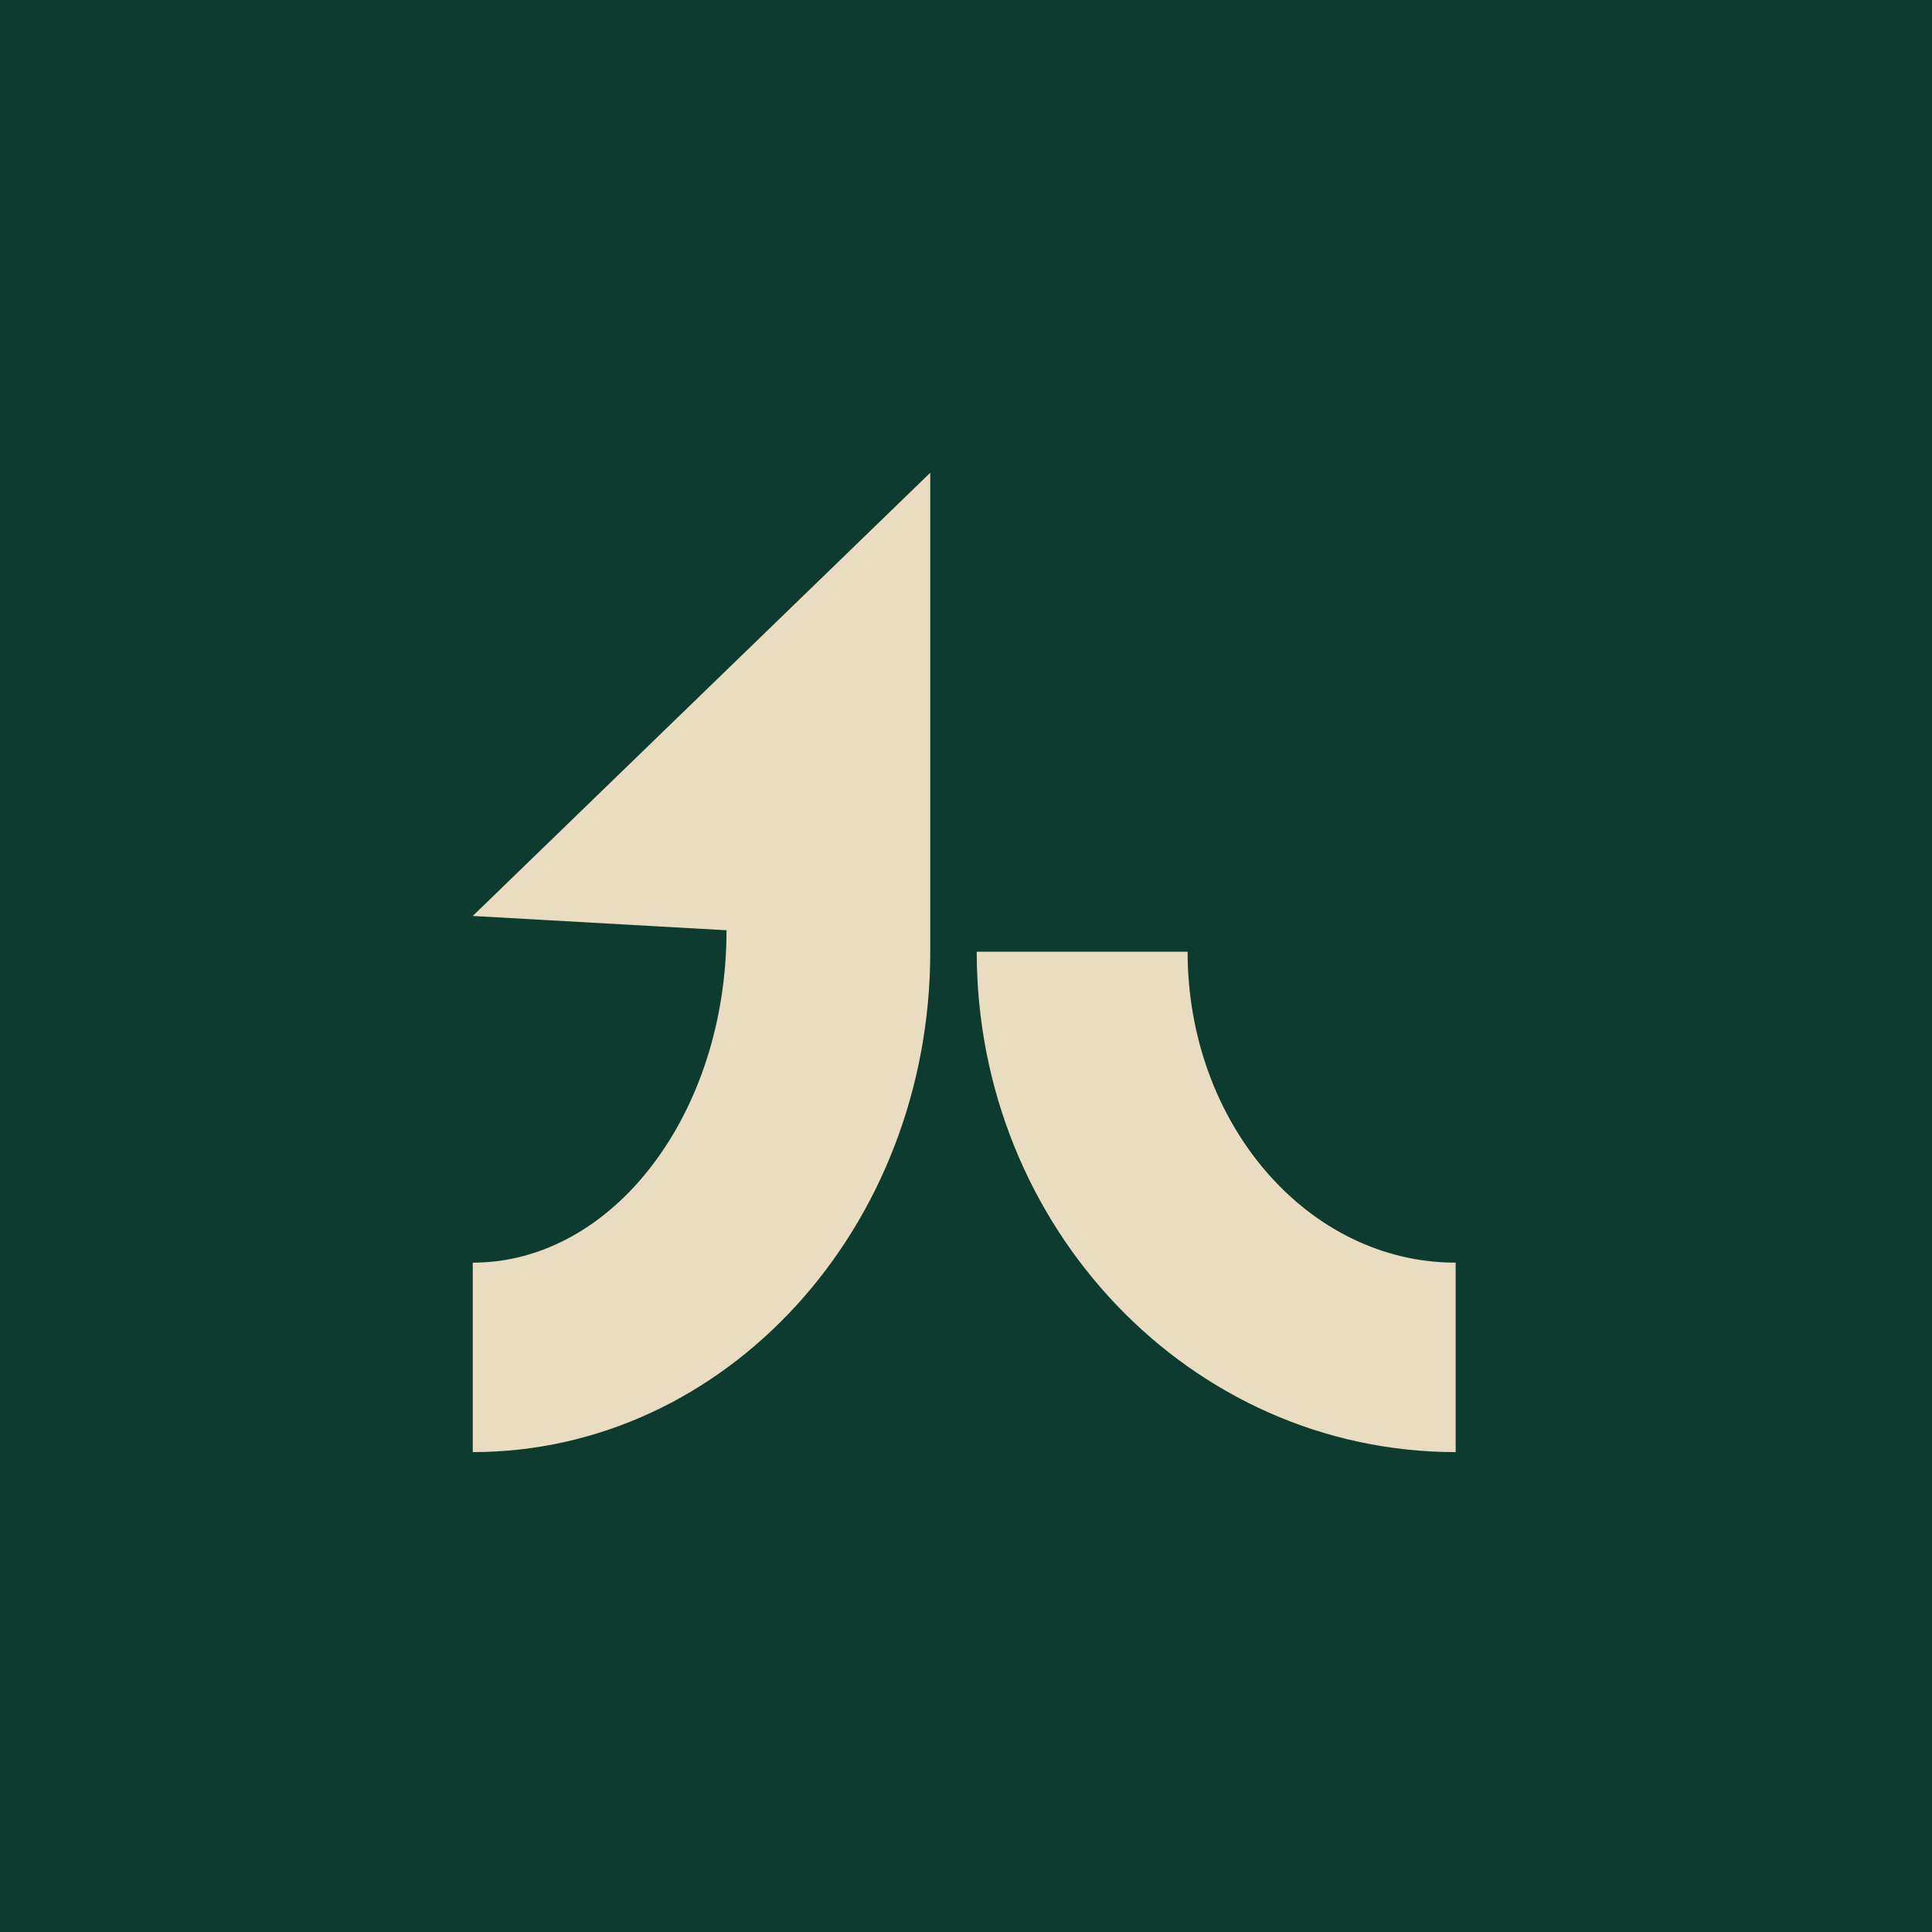
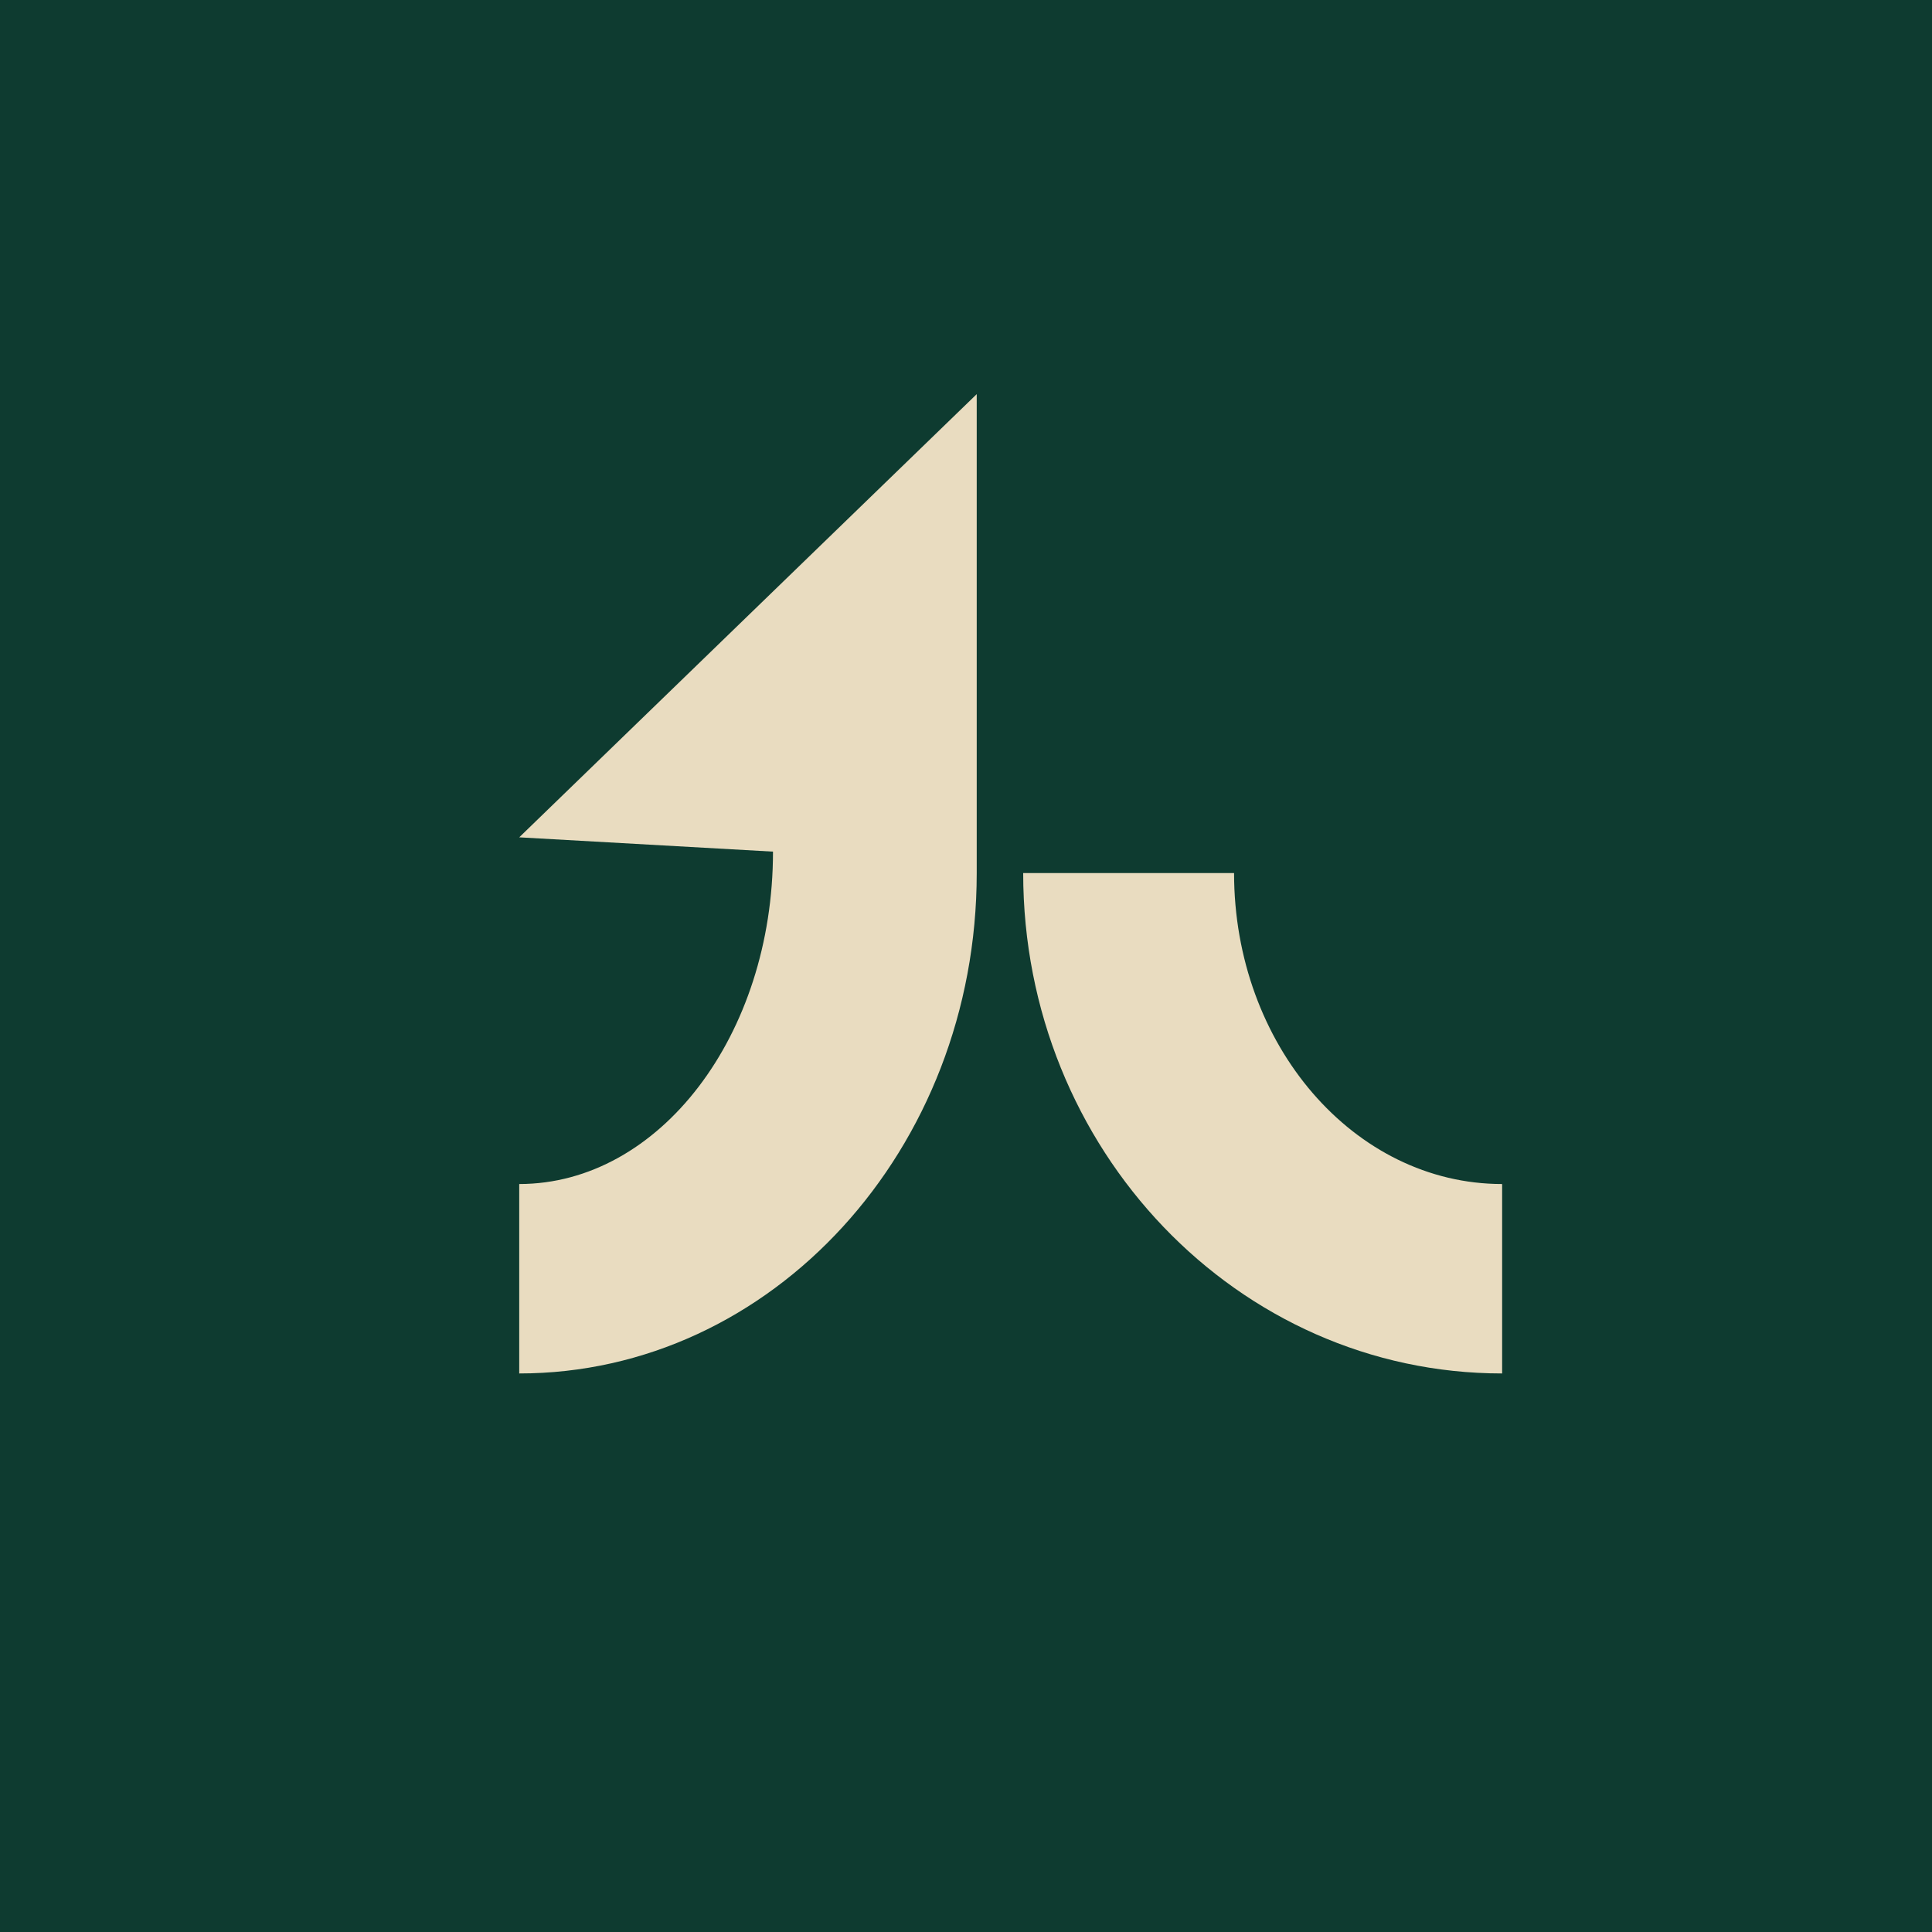
<svg xmlns="http://www.w3.org/2000/svg" viewBox="110 60 400 400" width="400" height="400">
  <rect x="110" y="60" width="400" height="400" fill="#0E3B30" />
  <g fill="#E9DCC0" transform="translate(310 260) scale(0.74) translate(-310 -260)">
-     <path d="M300,122 L172,246 L243,250 A71,93 0 0 1 172,343 L172,396 A128,140 0 0 0 300,256 Z M313,256 L372,256 A75,87 0 0 0 447,343 L447,396 A134,140 0 0 1 313,256 Z" />
+     <path transform="translate(13 -22)" d="M300,122 L172,246 L243,250 A71,93 0 0 1 172,343 L172,396 A128,140 0 0 0 300,256 Z M313,256 L372,256 A75,87 0 0 0 447,343 L447,396 A134,140 0 0 1 313,256 Z" />
  </g>
</svg>
